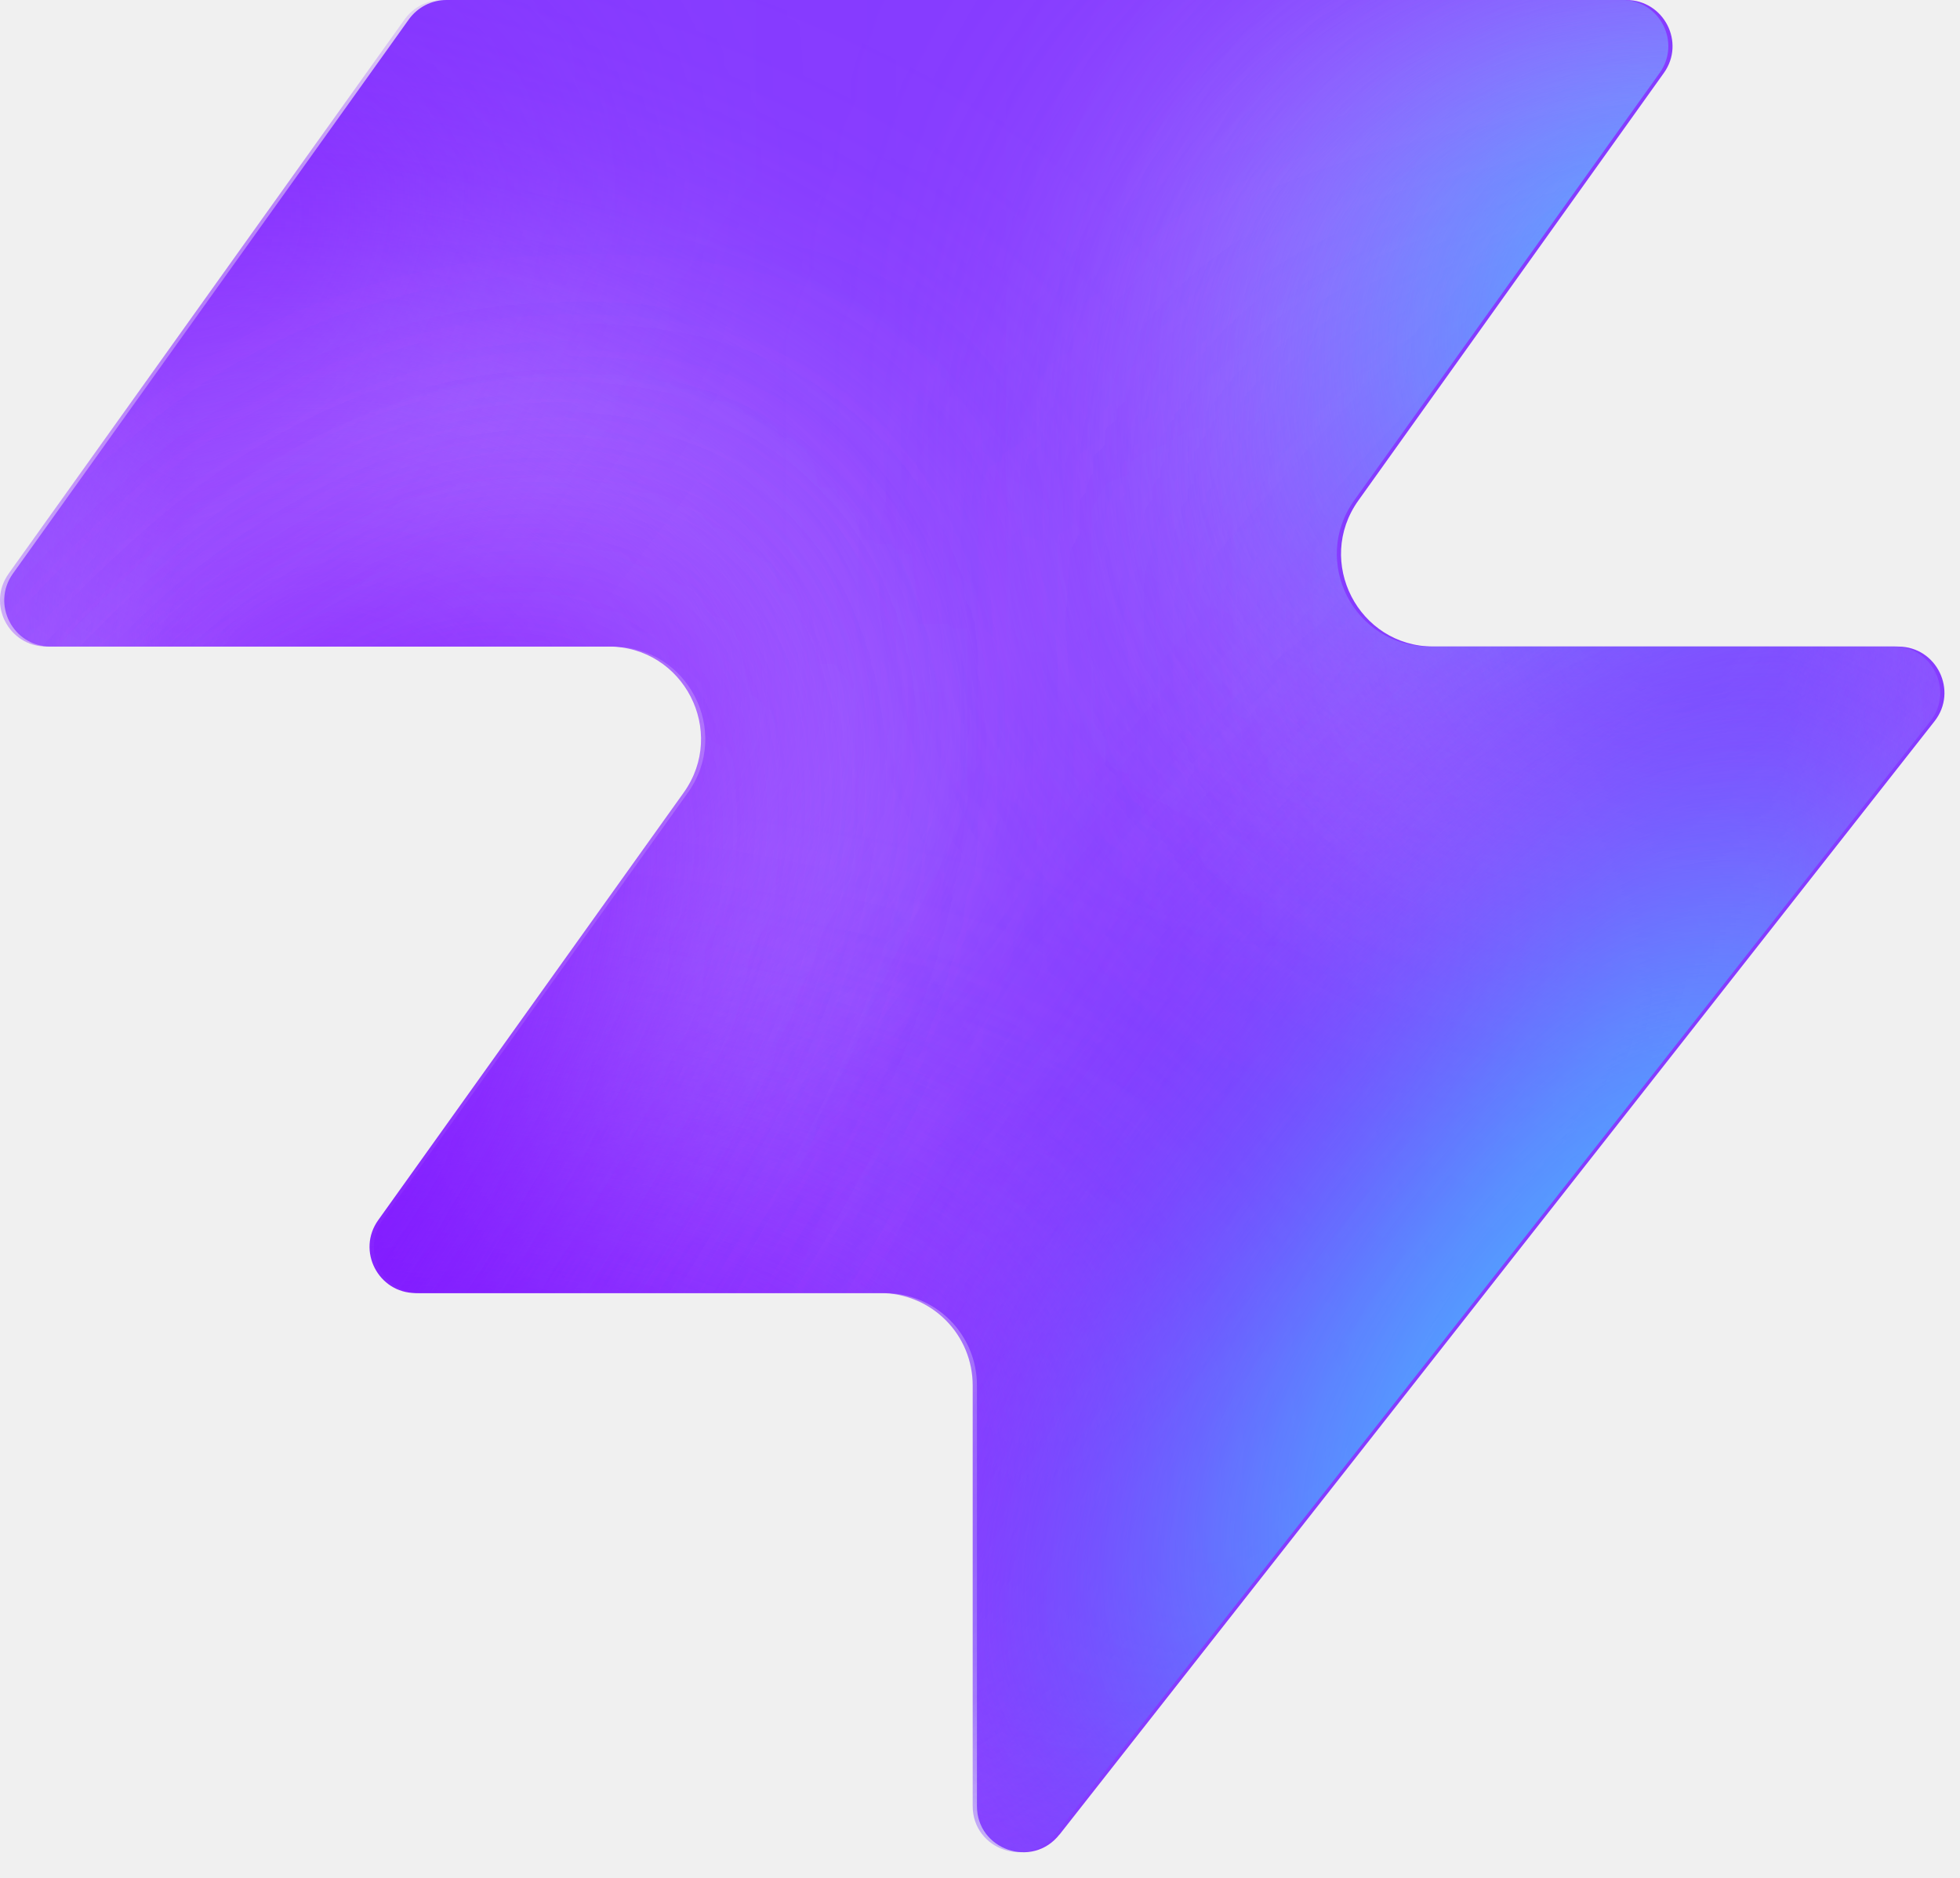
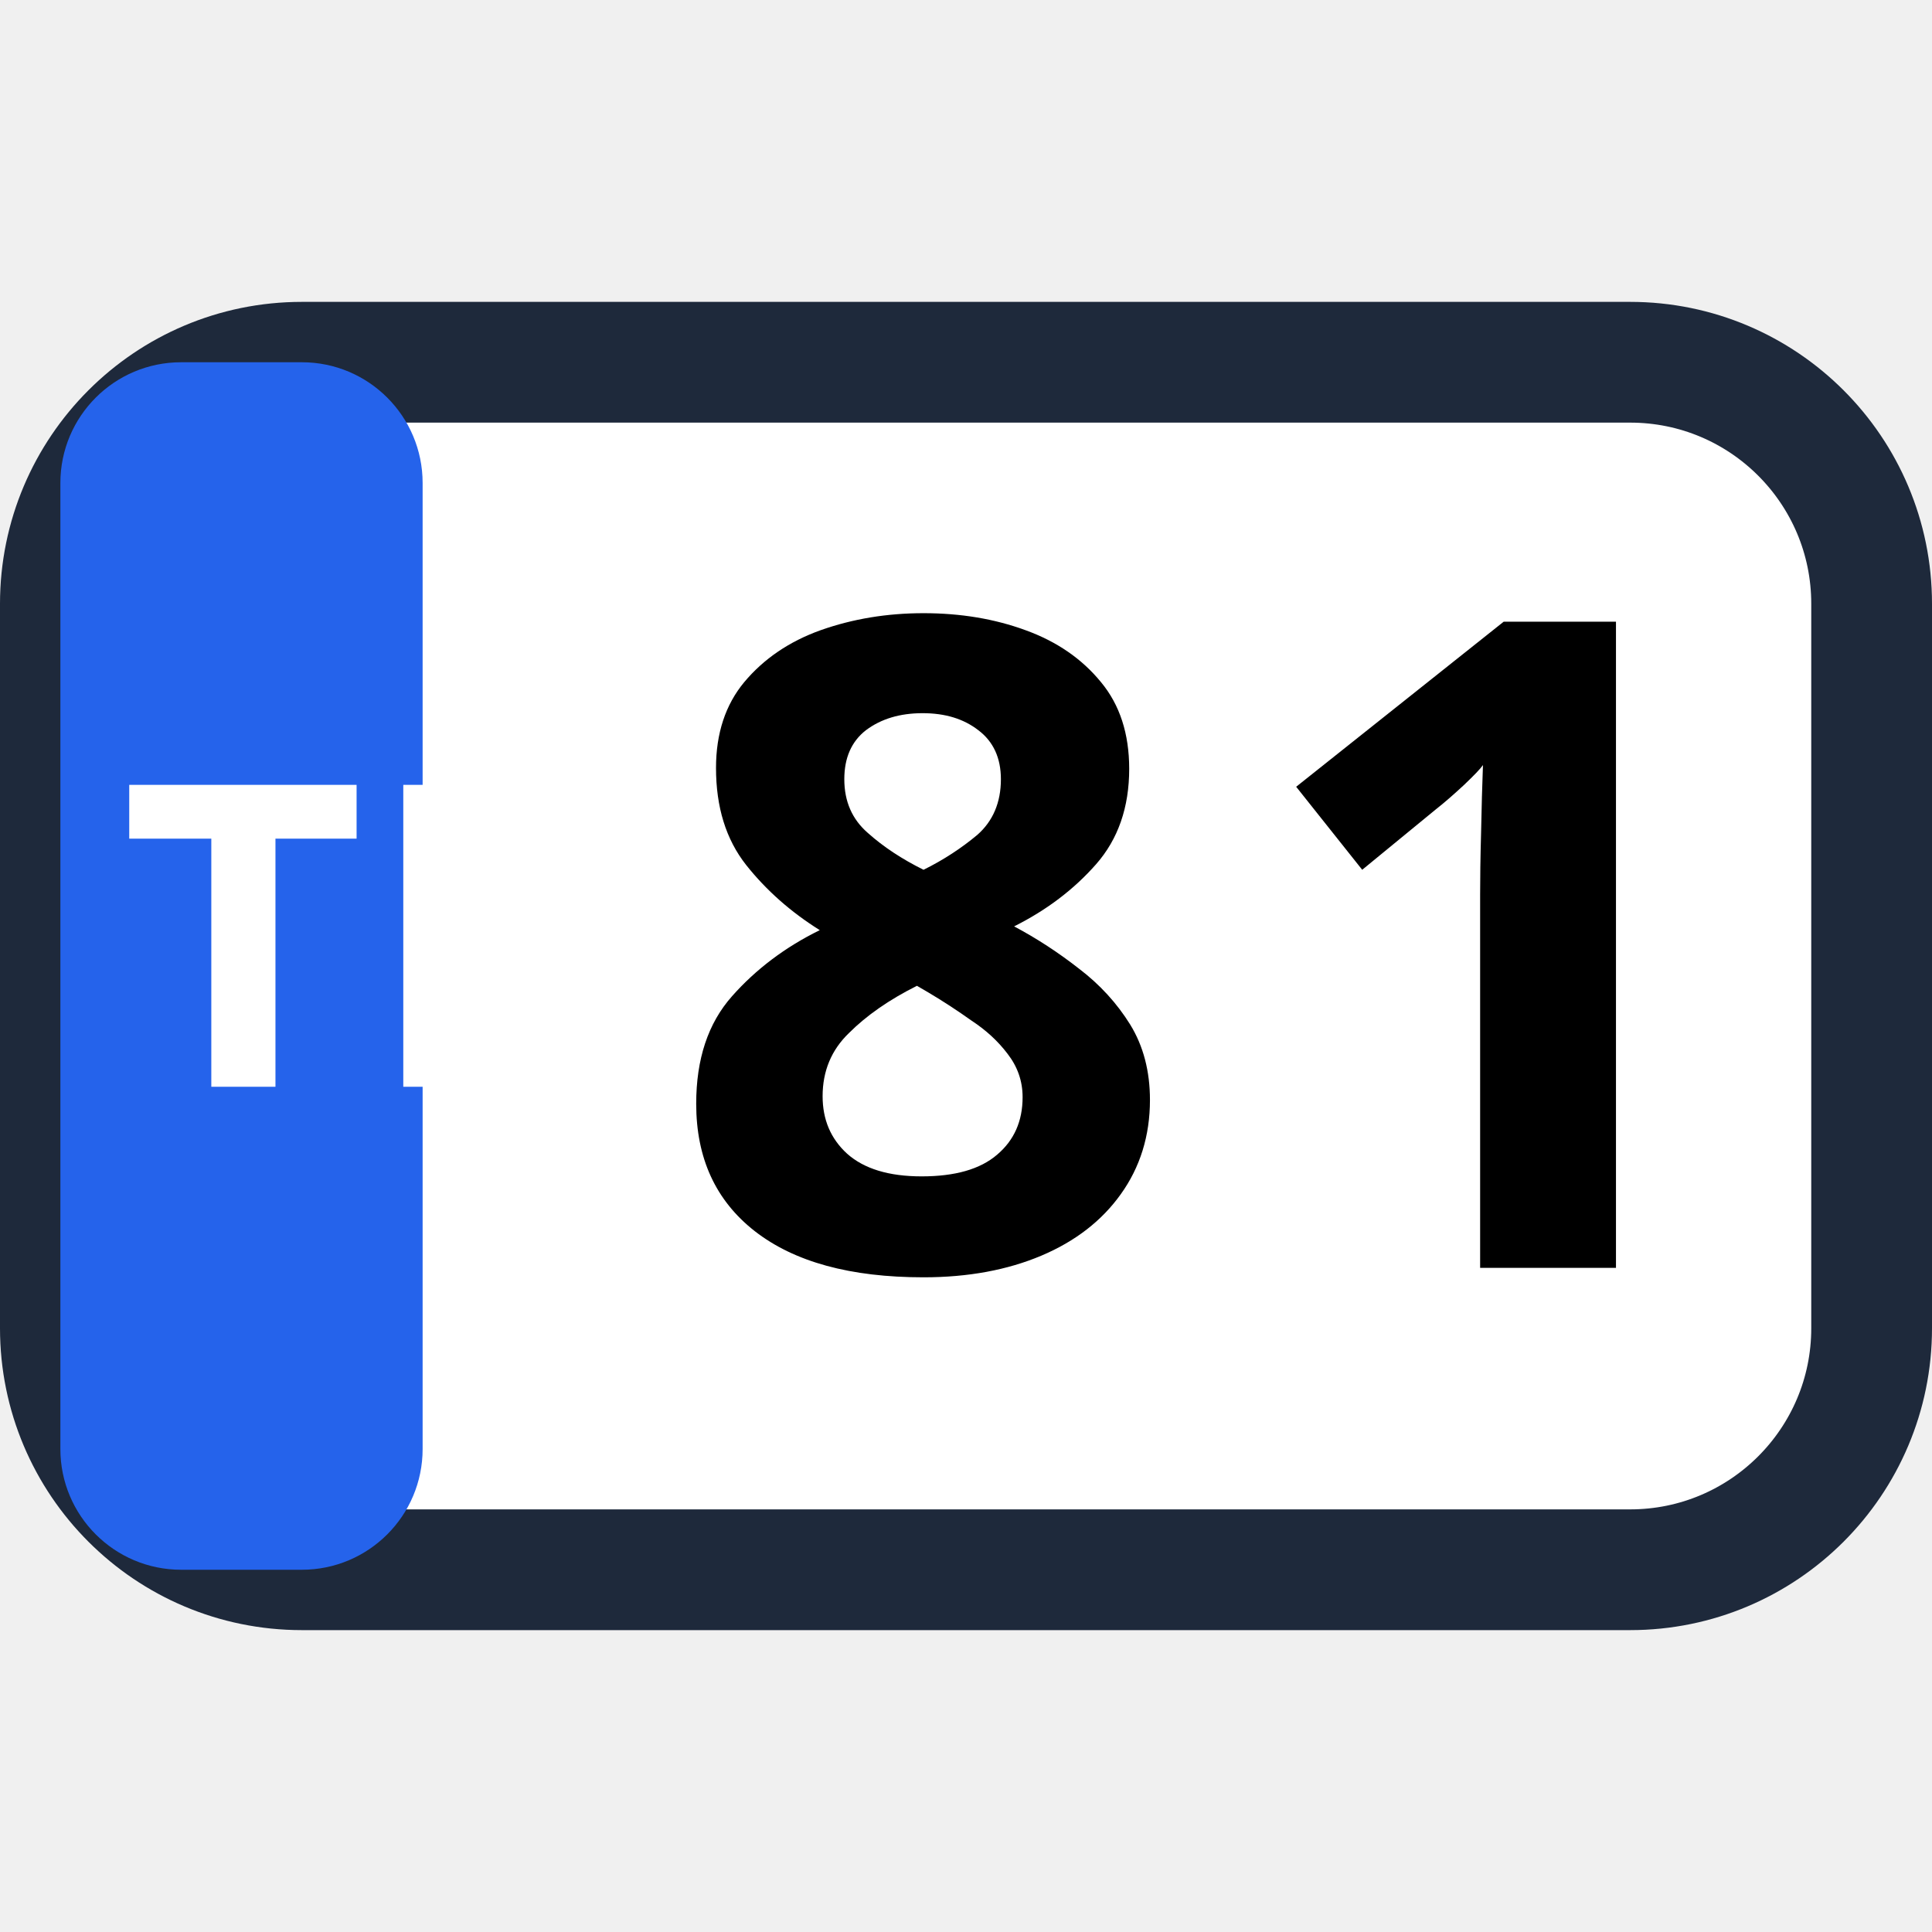
- <svg xmlns="http://www.w3.org/2000/svg" width="48" height="46" fill="none" viewBox="0 0 48 46">
-   <path fill="#863bff" d="M25.946 44.938c-.664.845-2.021.375-2.021-.698V33.937a2.26 2.26 0 0 0-2.262-2.262H10.287c-.92 0-1.456-1.04-.92-1.788l7.48-10.471c1.07-1.497 0-3.578-1.842-3.578H1.237c-.92 0-1.456-1.04-.92-1.788L10.013.474c.214-.297.556-.474.92-.474h28.894c.92 0 1.456 1.04.92 1.788l-7.48 10.471c-1.07 1.498 0 3.579 1.842 3.579h11.377c.943 0 1.473 1.088.89 1.83L25.947 44.94z" style="fill:#863bff;fill:color(display-p3 .525 .23 1);fill-opacity:1" />
-   <mask id="a" width="48" height="46" x="0" y="0" maskUnits="userSpaceOnUse" style="mask-type:alpha">
-     <path fill="#000" d="M25.842 44.938c-.664.844-2.021.375-2.021-.698V33.937a2.26 2.26 0 0 0-2.262-2.262H10.183c-.92 0-1.456-1.04-.92-1.788l7.48-10.471c1.07-1.498 0-3.579-1.842-3.579H1.133c-.92 0-1.456-1.04-.92-1.787L9.91.473c.214-.297.556-.474.92-.474h28.894c.92 0 1.456 1.04.92 1.788l-7.48 10.471c-1.07 1.498 0 3.578 1.842 3.578h11.377c.943 0 1.473 1.088.89 1.832L25.843 44.94z" style="fill:#000;fill-opacity:1" />
-   </mask>
-   <g mask="url(#a)">
-     <g filter="url(#b)">
-       <ellipse cx="5.508" cy="14.704" fill="#ede6ff" rx="5.508" ry="14.704" style="fill:#ede6ff;fill:color(display-p3 .927 .903 1);fill-opacity:1" transform="matrix(.00324 1 1 -.00324 -4.47 31.516)" />
-     </g>
-     <g filter="url(#c)">
-       <ellipse cx="10.399" cy="29.851" fill="#ede6ff" rx="10.399" ry="29.851" style="fill:#ede6ff;fill:color(display-p3 .927 .903 1);fill-opacity:1" transform="matrix(.00324 1 1 -.00324 -39.328 7.883)" />
-     </g>
-     <g filter="url(#d)">
-       <ellipse cx="5.508" cy="30.487" fill="#7e14ff" rx="5.508" ry="30.487" style="fill:#7e14ff;fill:color(display-p3 .492 .077 1);fill-opacity:1" transform="rotate(89.814 -25.913 -14.639)scale(1 -1)" />
-     </g>
-     <g filter="url(#e)">
-       <ellipse cx="5.508" cy="30.599" fill="#7e14ff" rx="5.508" ry="30.599" style="fill:#7e14ff;fill:color(display-p3 .492 .077 1);fill-opacity:1" transform="rotate(89.814 -32.644 -3.334)scale(1 -1)" />
-     </g>
-     <g filter="url(#f)">
-       <ellipse cx="5.508" cy="30.599" fill="#7e14ff" rx="5.508" ry="30.599" style="fill:#7e14ff;fill:color(display-p3 .492 .077 1);fill-opacity:1" transform="matrix(.00324 1 1 -.00324 -34.34 30.47)" />
-     </g>
-     <g filter="url(#g)">
-       <ellipse cx="14.072" cy="22.078" fill="#ede6ff" rx="14.072" ry="22.078" style="fill:#ede6ff;fill:color(display-p3 .927 .903 1);fill-opacity:1" transform="rotate(93.35 24.506 48.493)scale(-1 1)" />
-     </g>
-     <g filter="url(#h)">
-       <ellipse cx="3.47" cy="21.501" fill="#7e14ff" rx="3.47" ry="21.501" style="fill:#7e14ff;fill:color(display-p3 .492 .077 1);fill-opacity:1" transform="rotate(89.009 28.708 47.59)scale(-1 1)" />
-     </g>
-     <g filter="url(#i)">
-       <ellipse cx="3.47" cy="21.501" fill="#7e14ff" rx="3.47" ry="21.501" style="fill:#7e14ff;fill:color(display-p3 .492 .077 1);fill-opacity:1" transform="rotate(89.009 28.708 47.59)scale(-1 1)" />
-     </g>
-     <g filter="url(#j)">
-       <ellipse cx=".387" cy="8.972" fill="#7e14ff" rx="4.407" ry="29.108" style="fill:#7e14ff;fill:color(display-p3 .492 .077 1);fill-opacity:1" transform="rotate(39.51 .387 8.972)" />
-     </g>
-     <g filter="url(#k)">
-       <ellipse cx="47.523" cy="-6.092" fill="#7e14ff" rx="4.407" ry="29.108" style="fill:#7e14ff;fill:color(display-p3 .492 .077 1);fill-opacity:1" transform="rotate(37.892 47.523 -6.092)" />
-     </g>
-     <g filter="url(#l)">
-       <ellipse cx="41.412" cy="6.333" fill="#47bfff" rx="5.971" ry="9.665" style="fill:#47bfff;fill:color(display-p3 .28 .748 1);fill-opacity:1" transform="rotate(37.892 41.412 6.333)" />
-     </g>
-     <g filter="url(#m)">
-       <ellipse cx="-1.879" cy="38.332" fill="#7e14ff" rx="4.407" ry="29.108" style="fill:#7e14ff;fill:color(display-p3 .492 .077 1);fill-opacity:1" transform="rotate(37.892 -1.88 38.332)" />
-     </g>
-     <g filter="url(#n)">
-       <ellipse cx="-1.879" cy="38.332" fill="#7e14ff" rx="4.407" ry="29.108" style="fill:#7e14ff;fill:color(display-p3 .492 .077 1);fill-opacity:1" transform="rotate(37.892 -1.88 38.332)" />
-     </g>
-     <g filter="url(#o)">
-       <ellipse cx="35.651" cy="29.907" fill="#7e14ff" rx="4.407" ry="29.108" style="fill:#7e14ff;fill:color(display-p3 .492 .077 1);fill-opacity:1" transform="rotate(37.892 35.651 29.907)" />
-     </g>
-     <g filter="url(#p)">
-       <ellipse cx="38.418" cy="32.4" fill="#47bfff" rx="5.971" ry="15.297" style="fill:#47bfff;fill:color(display-p3 .28 .748 1);fill-opacity:1" transform="rotate(37.892 38.418 32.4)" />
-     </g>
-   </g>
-   <defs>
-     <filter id="b" width="60.045" height="41.654" x="-19.77" y="16.149" color-interpolation-filters="sRGB" filterUnits="userSpaceOnUse">
-       <feFlood flood-opacity="0" result="BackgroundImageFix" />
-       <feBlend in="SourceGraphic" in2="BackgroundImageFix" result="shape" />
-       <feGaussianBlur result="effect1_foregroundBlur_2002_17158" stdDeviation="7.659" />
-     </filter>
-     <filter id="c" width="90.34" height="51.437" x="-54.613" y="-7.533" color-interpolation-filters="sRGB" filterUnits="userSpaceOnUse">
-       <feFlood flood-opacity="0" result="BackgroundImageFix" />
-       <feBlend in="SourceGraphic" in2="BackgroundImageFix" result="shape" />
-       <feGaussianBlur result="effect1_foregroundBlur_2002_17158" stdDeviation="7.659" />
-     </filter>
-     <filter id="d" width="79.355" height="29.4" x="-49.64" y="2.03" color-interpolation-filters="sRGB" filterUnits="userSpaceOnUse">
-       <feFlood flood-opacity="0" result="BackgroundImageFix" />
-       <feBlend in="SourceGraphic" in2="BackgroundImageFix" result="shape" />
-       <feGaussianBlur result="effect1_foregroundBlur_2002_17158" stdDeviation="4.596" />
-     </filter>
-     <filter id="e" width="79.579" height="29.4" x="-45.045" y="20.029" color-interpolation-filters="sRGB" filterUnits="userSpaceOnUse">
-       <feFlood flood-opacity="0" result="BackgroundImageFix" />
-       <feBlend in="SourceGraphic" in2="BackgroundImageFix" result="shape" />
-       <feGaussianBlur result="effect1_foregroundBlur_2002_17158" stdDeviation="4.596" />
-     </filter>
-     <filter id="f" width="79.579" height="29.4" x="-43.513" y="21.178" color-interpolation-filters="sRGB" filterUnits="userSpaceOnUse">
-       <feFlood flood-opacity="0" result="BackgroundImageFix" />
-       <feBlend in="SourceGraphic" in2="BackgroundImageFix" result="shape" />
-       <feGaussianBlur result="effect1_foregroundBlur_2002_17158" stdDeviation="4.596" />
-     </filter>
-     <filter id="g" width="74.749" height="58.852" x="15.756" y="-17.901" color-interpolation-filters="sRGB" filterUnits="userSpaceOnUse">
-       <feFlood flood-opacity="0" result="BackgroundImageFix" />
-       <feBlend in="SourceGraphic" in2="BackgroundImageFix" result="shape" />
-       <feGaussianBlur result="effect1_foregroundBlur_2002_17158" stdDeviation="7.659" />
-     </filter>
-     <filter id="h" width="61.377" height="25.362" x="23.548" y="2.284" color-interpolation-filters="sRGB" filterUnits="userSpaceOnUse">
-       <feFlood flood-opacity="0" result="BackgroundImageFix" />
-       <feBlend in="SourceGraphic" in2="BackgroundImageFix" result="shape" />
-       <feGaussianBlur result="effect1_foregroundBlur_2002_17158" stdDeviation="4.596" />
-     </filter>
-     <filter id="i" width="61.377" height="25.362" x="23.548" y="2.284" color-interpolation-filters="sRGB" filterUnits="userSpaceOnUse">
-       <feFlood flood-opacity="0" result="BackgroundImageFix" />
-       <feBlend in="SourceGraphic" in2="BackgroundImageFix" result="shape" />
-       <feGaussianBlur result="effect1_foregroundBlur_2002_17158" stdDeviation="4.596" />
-     </filter>
-     <filter id="j" width="56.045" height="63.649" x="-27.636" y="-22.853" color-interpolation-filters="sRGB" filterUnits="userSpaceOnUse">
-       <feFlood flood-opacity="0" result="BackgroundImageFix" />
-       <feBlend in="SourceGraphic" in2="BackgroundImageFix" result="shape" />
-       <feGaussianBlur result="effect1_foregroundBlur_2002_17158" stdDeviation="4.596" />
-     </filter>
-     <filter id="k" width="54.814" height="64.646" x="20.116" y="-38.415" color-interpolation-filters="sRGB" filterUnits="userSpaceOnUse">
-       <feFlood flood-opacity="0" result="BackgroundImageFix" />
-       <feBlend in="SourceGraphic" in2="BackgroundImageFix" result="shape" />
-       <feGaussianBlur result="effect1_foregroundBlur_2002_17158" stdDeviation="4.596" />
-     </filter>
-     <filter id="l" width="33.541" height="35.313" x="24.641" y="-11.323" color-interpolation-filters="sRGB" filterUnits="userSpaceOnUse">
-       <feFlood flood-opacity="0" result="BackgroundImageFix" />
-       <feBlend in="SourceGraphic" in2="BackgroundImageFix" result="shape" />
-       <feGaussianBlur result="effect1_foregroundBlur_2002_17158" stdDeviation="4.596" />
-     </filter>
-     <filter id="m" width="54.814" height="64.646" x="-29.286" y="6.009" color-interpolation-filters="sRGB" filterUnits="userSpaceOnUse">
-       <feFlood flood-opacity="0" result="BackgroundImageFix" />
-       <feBlend in="SourceGraphic" in2="BackgroundImageFix" result="shape" />
-       <feGaussianBlur result="effect1_foregroundBlur_2002_17158" stdDeviation="4.596" />
-     </filter>
-     <filter id="n" width="54.814" height="64.646" x="-29.286" y="6.009" color-interpolation-filters="sRGB" filterUnits="userSpaceOnUse">
-       <feFlood flood-opacity="0" result="BackgroundImageFix" />
-       <feBlend in="SourceGraphic" in2="BackgroundImageFix" result="shape" />
-       <feGaussianBlur result="effect1_foregroundBlur_2002_17158" stdDeviation="4.596" />
-     </filter>
-     <filter id="o" width="54.814" height="64.646" x="8.244" y="-2.416" color-interpolation-filters="sRGB" filterUnits="userSpaceOnUse">
-       <feFlood flood-opacity="0" result="BackgroundImageFix" />
-       <feBlend in="SourceGraphic" in2="BackgroundImageFix" result="shape" />
-       <feGaussianBlur result="effect1_foregroundBlur_2002_17158" stdDeviation="4.596" />
-     </filter>
-     <filter id="p" width="39.409" height="43.623" x="18.713" y="10.588" color-interpolation-filters="sRGB" filterUnits="userSpaceOnUse">
-       <feFlood flood-opacity="0" result="BackgroundImageFix" />
-       <feBlend in="SourceGraphic" in2="BackgroundImageFix" result="shape" />
-       <feGaussianBlur result="effect1_foregroundBlur_2002_17158" stdDeviation="4.596" />
-     </filter>
-   </defs>
+ <svg xmlns="http://www.w3.org/2000/svg" viewBox="0 0 32 32">
+   <rect x="1" y="6" width="30" height="20" rx="4" fill="white" stroke="#1e293b" stroke-width="2" />
+   <rect x="1" y="6" width="6" height="20" rx="2" fill="#2563eb" />
+   <text x="2" y="18" fill="white" font-family="sans-serif" font-weight="bold" font-size="7">TR</text>
+   <text x="11" y="21" fill="black" font-family="sans-serif" font-weight="900" font-size="15" letter-spacing="1">81</text>
</svg>
